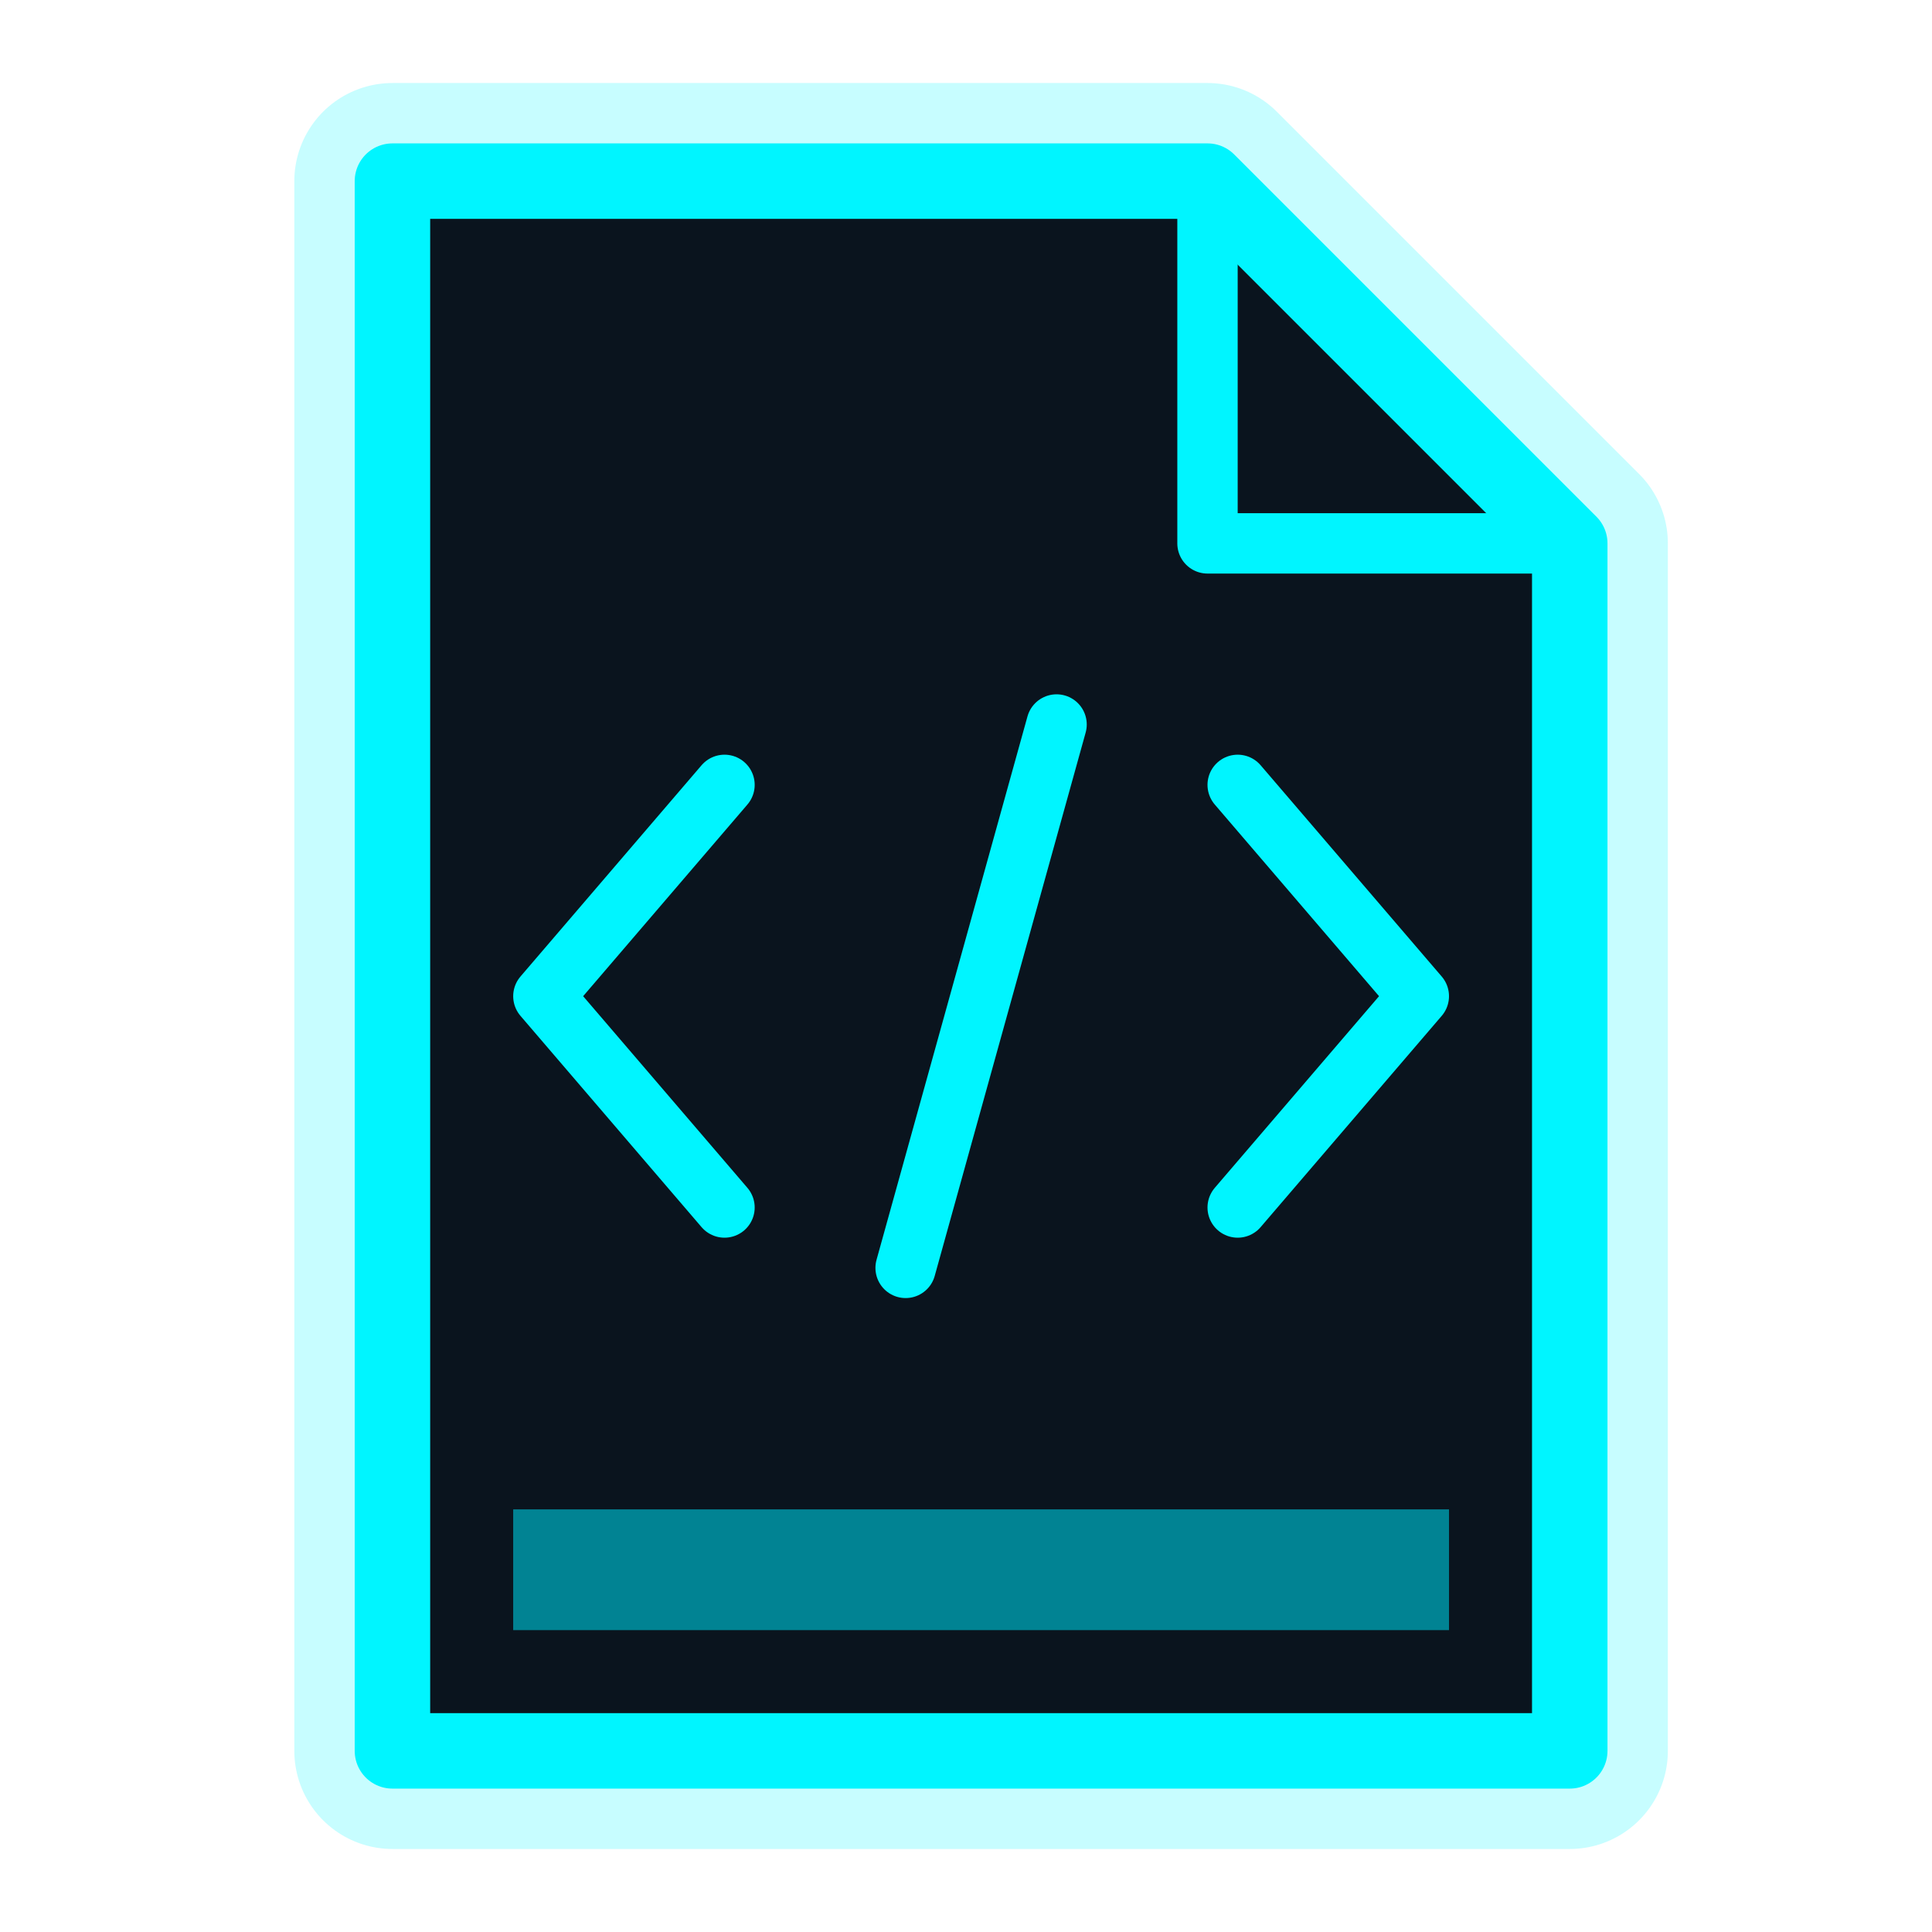
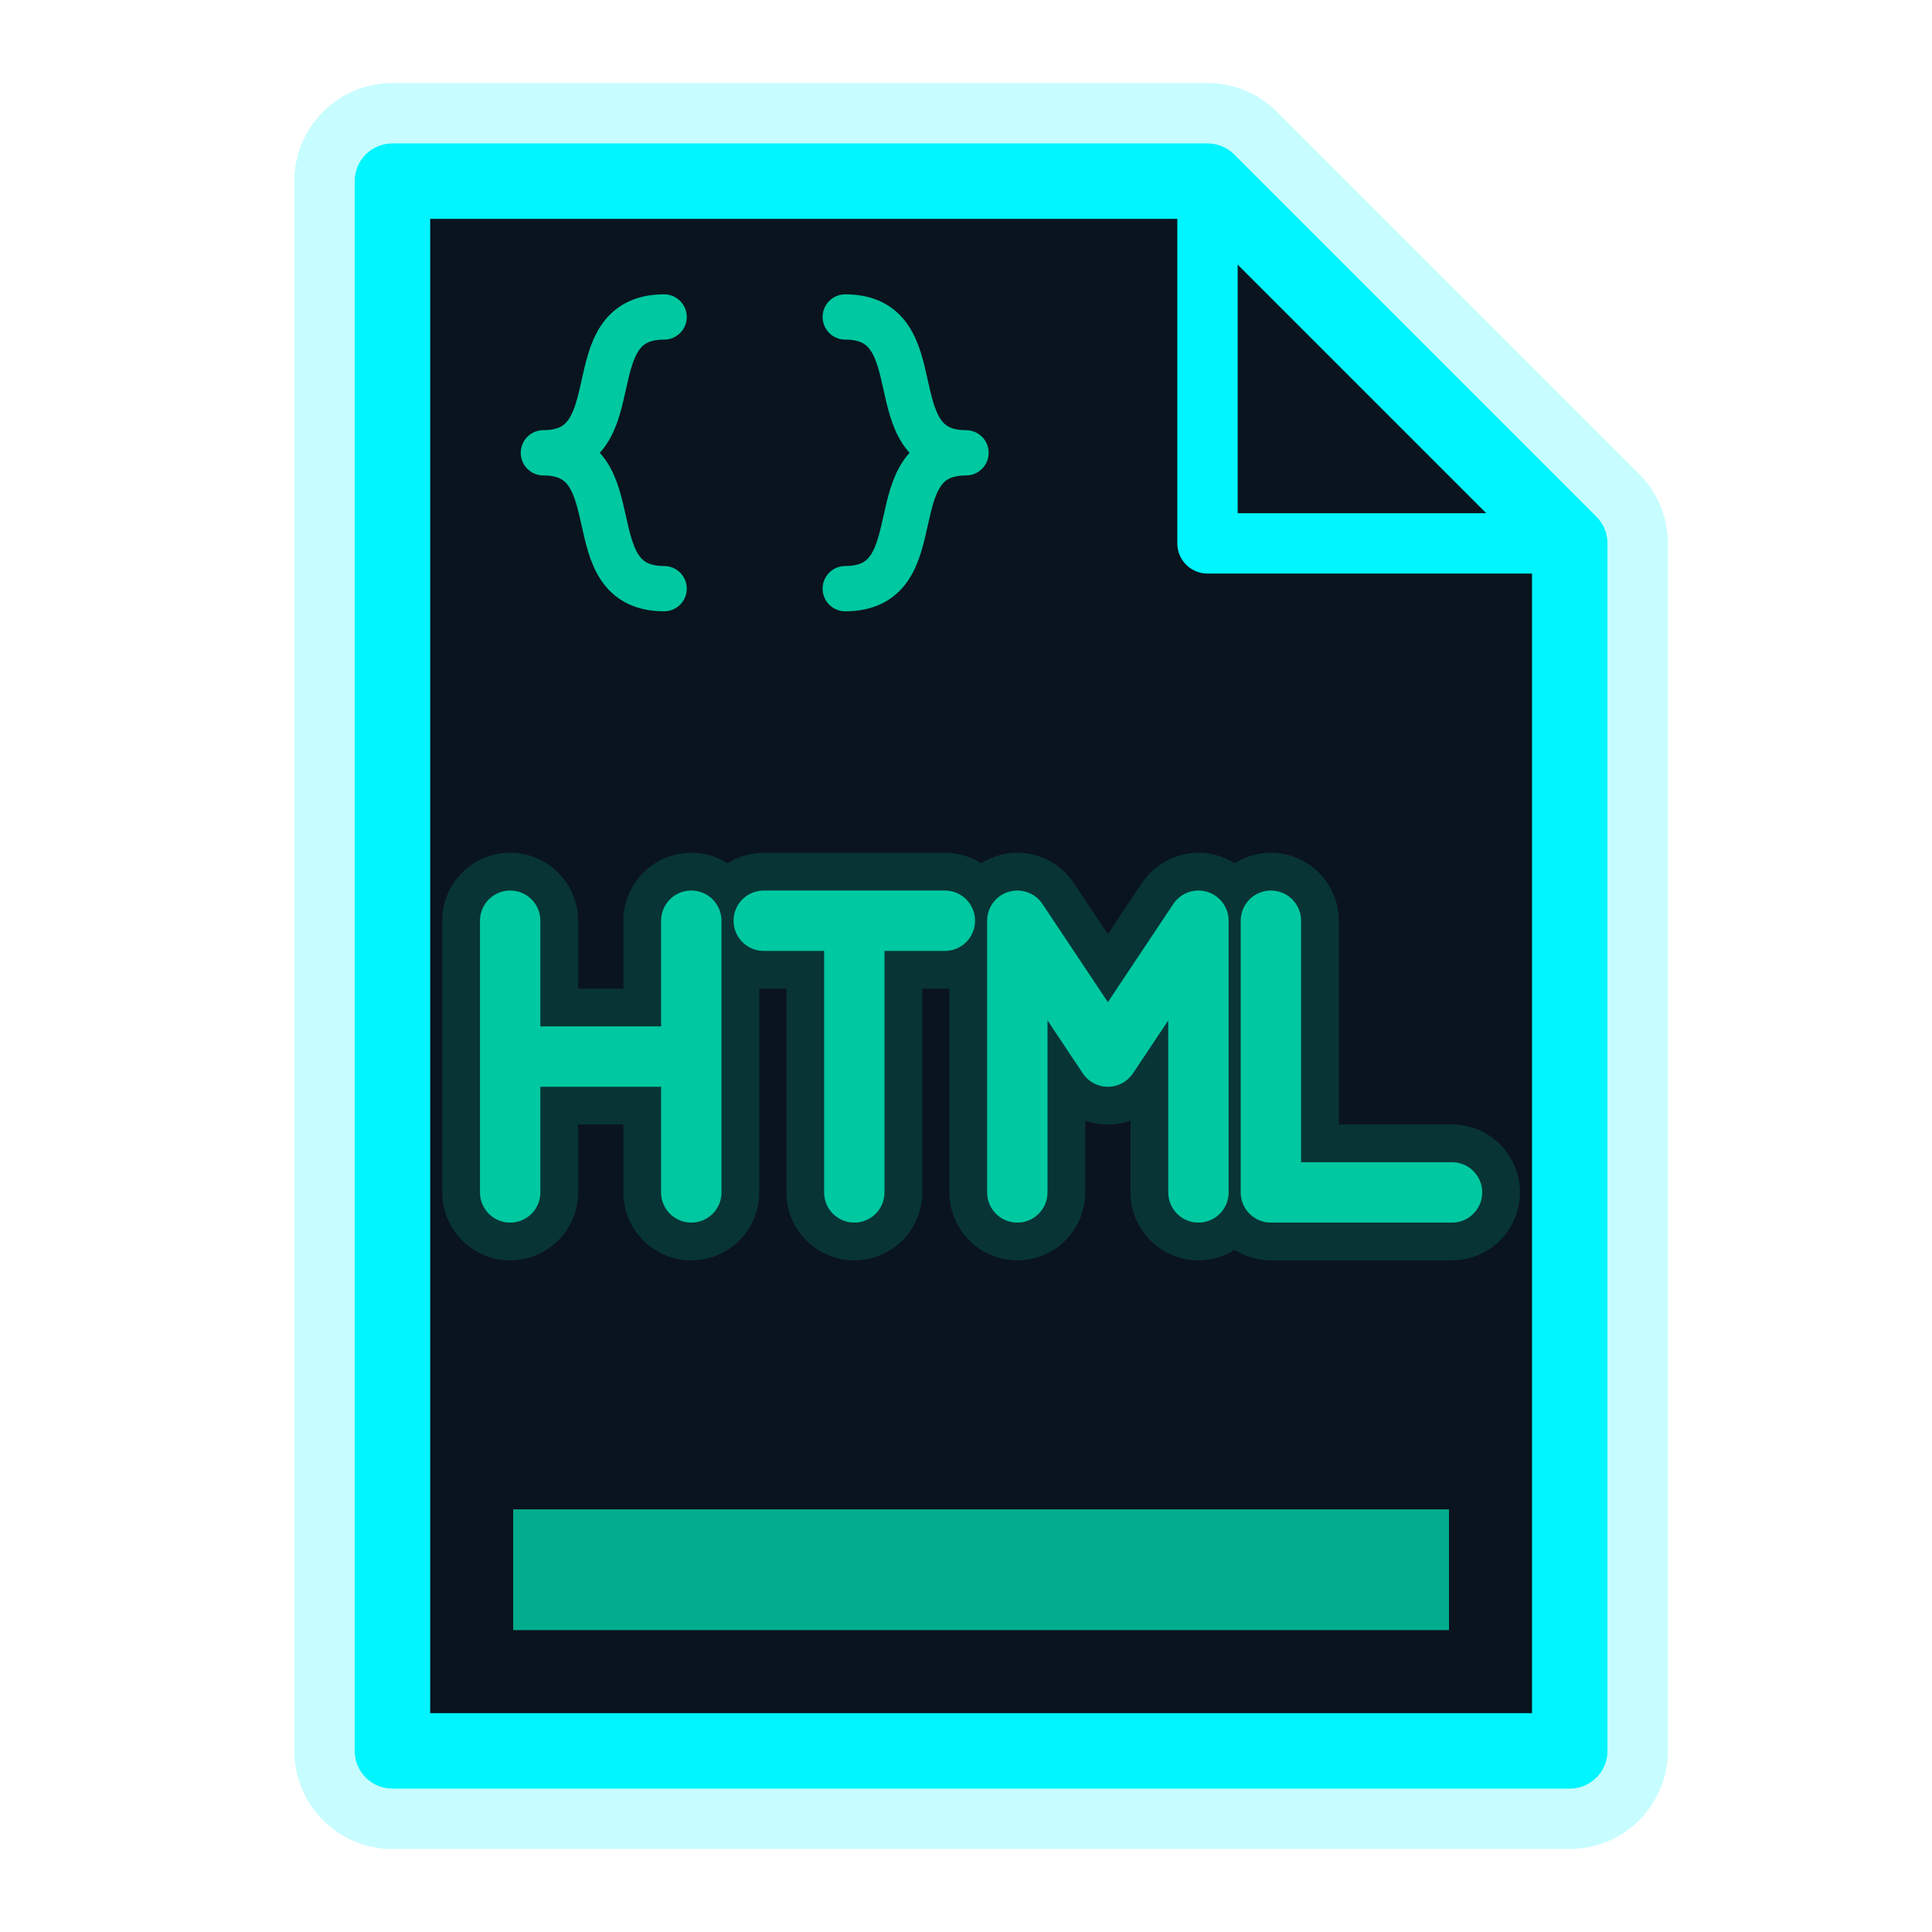
<svg xmlns="http://www.w3.org/2000/svg" width="64" height="64" viewBox="0 0 64 64">
  <path d="M13 6 H40 L52 18 V58 H13 Z" fill="none" stroke="#00F5FF" stroke-opacity=".22" stroke-width="6.5" stroke-linejoin="round" stroke-linecap="round" />
  <path d="M13 6 H40 L52 18 V58 H13 Z" fill="#0A141E" stroke="#00F5FF" stroke-width="2.5" stroke-linejoin="round" stroke-linecap="round" />
  <path d="M40 6 V18 H52" fill="none" stroke="#00F5FF" stroke-width="2" stroke-opacity="1" stroke-linejoin="round" stroke-linecap="round" />
-   <path d="M24 26 L18 33 L24 40 M41 26 L47 33 L41 40 M35 24 L30 42" fill="none" stroke="#00F5FF" stroke-width="2" stroke-opacity="1" stroke-linejoin="round" stroke-linecap="round" />
-   <path d="M17 50 H48 V54 H17 Z" fill="#0096A8" fill-opacity=".85" />
+   <path d="M22 10.5 C19 10.5 21 15 18 15 C21 15 19 19.5 22 19.5 M28 10.5 C31 10.5 29 15 32 15 C29 15 31 19.5 28 19.5" fill="none" stroke="#00C8A0" stroke-width="1.5" stroke-opacity="1" stroke-linejoin="round" stroke-linecap="round" />
+   <path d="M16.90 30.50 L16.90 39.50 M22.90 30.50 L22.90 39.50 M16.90 35.00 L22.90 35.00 M25.30 30.50 L31.30 30.50 M28.30 30.50 L28.30 39.50 M33.70 39.50 L33.70 30.50 L36.70 35.00 L39.70 30.50 L39.70 39.50 M42.10 30.50 L42.10 39.50 L48.10 39.50" fill="none" stroke="#00C8A0" stroke-width="4.5" stroke-opacity="0.18" stroke-linejoin="round" stroke-linecap="round" />
+   <path d="M16.90 30.50 L16.90 39.50 M22.90 30.50 L22.90 39.50 M16.90 35.00 L22.90 35.00 M25.30 30.50 L31.30 30.50 M28.30 30.50 L28.30 39.50 M33.70 39.50 L33.70 30.50 L36.70 35.00 L39.70 30.50 L39.70 39.50 M42.10 30.50 L42.10 39.50 L48.10 39.50" fill="none" stroke="#00C8A0" stroke-width="2" stroke-opacity="1" stroke-linejoin="round" stroke-linecap="round" />
+   <path d="M17 50 H48 V54 H17 Z" fill="#00C8A0" fill-opacity=".85" />
</svg>
